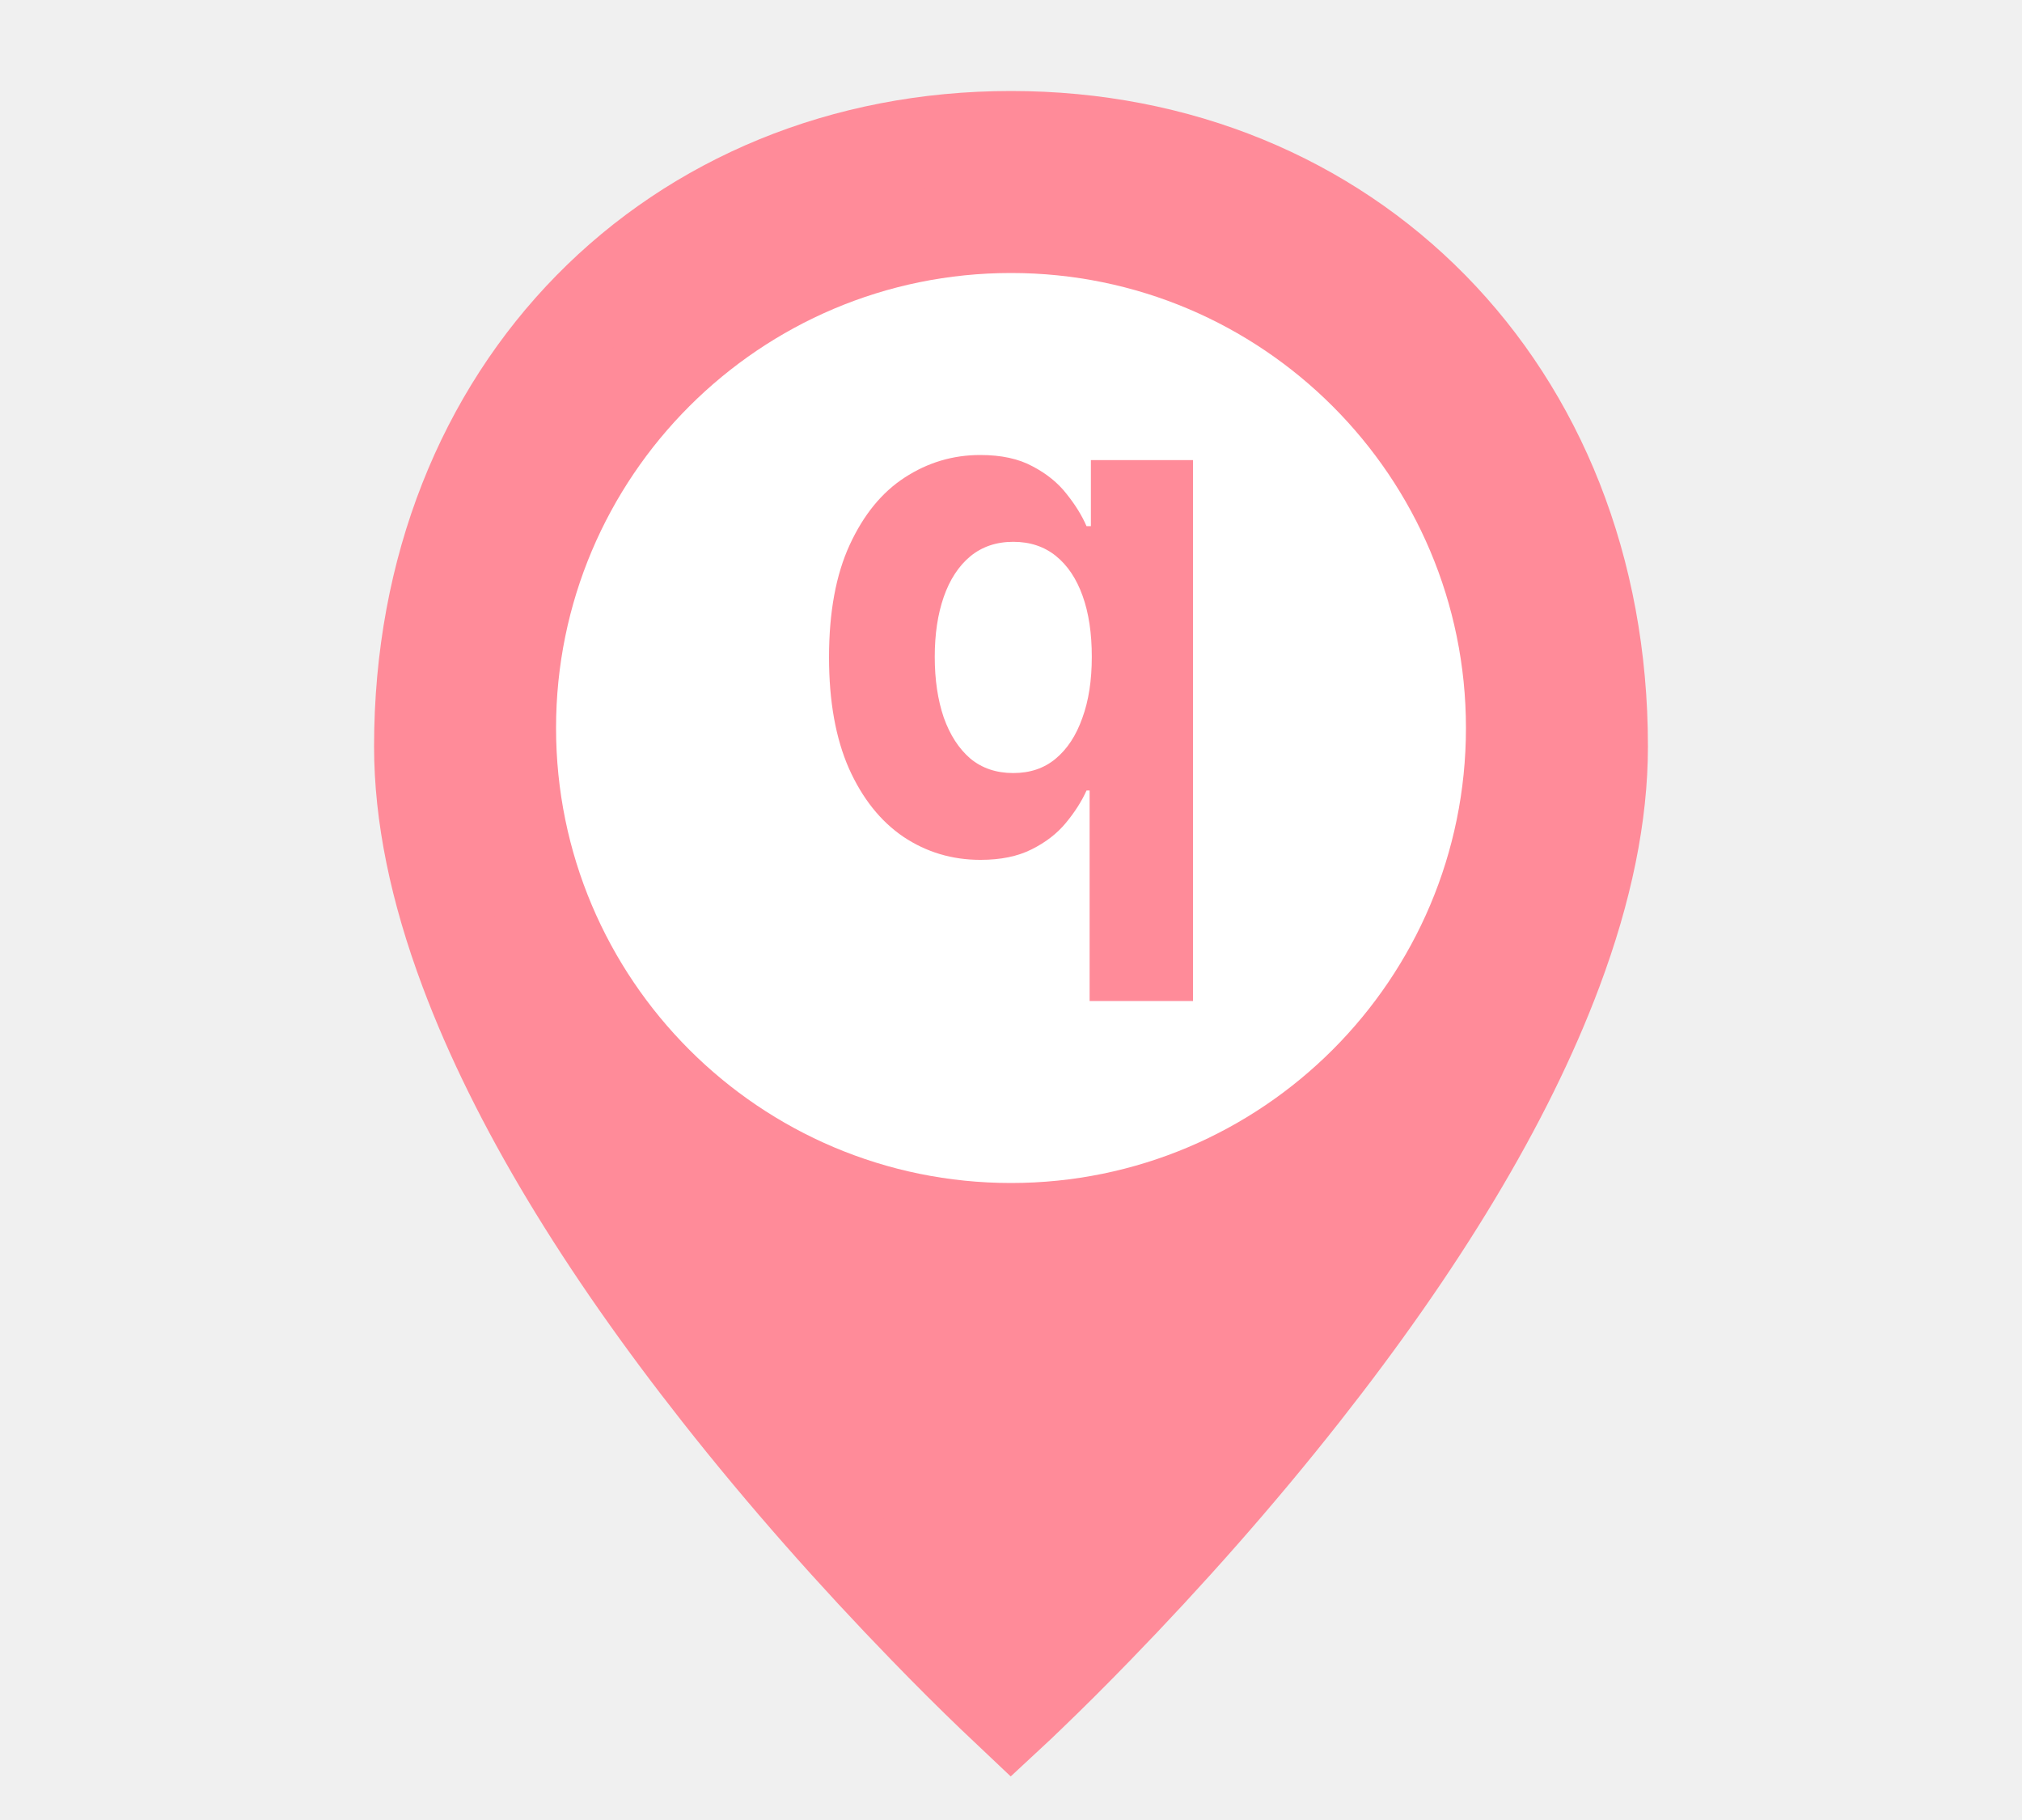
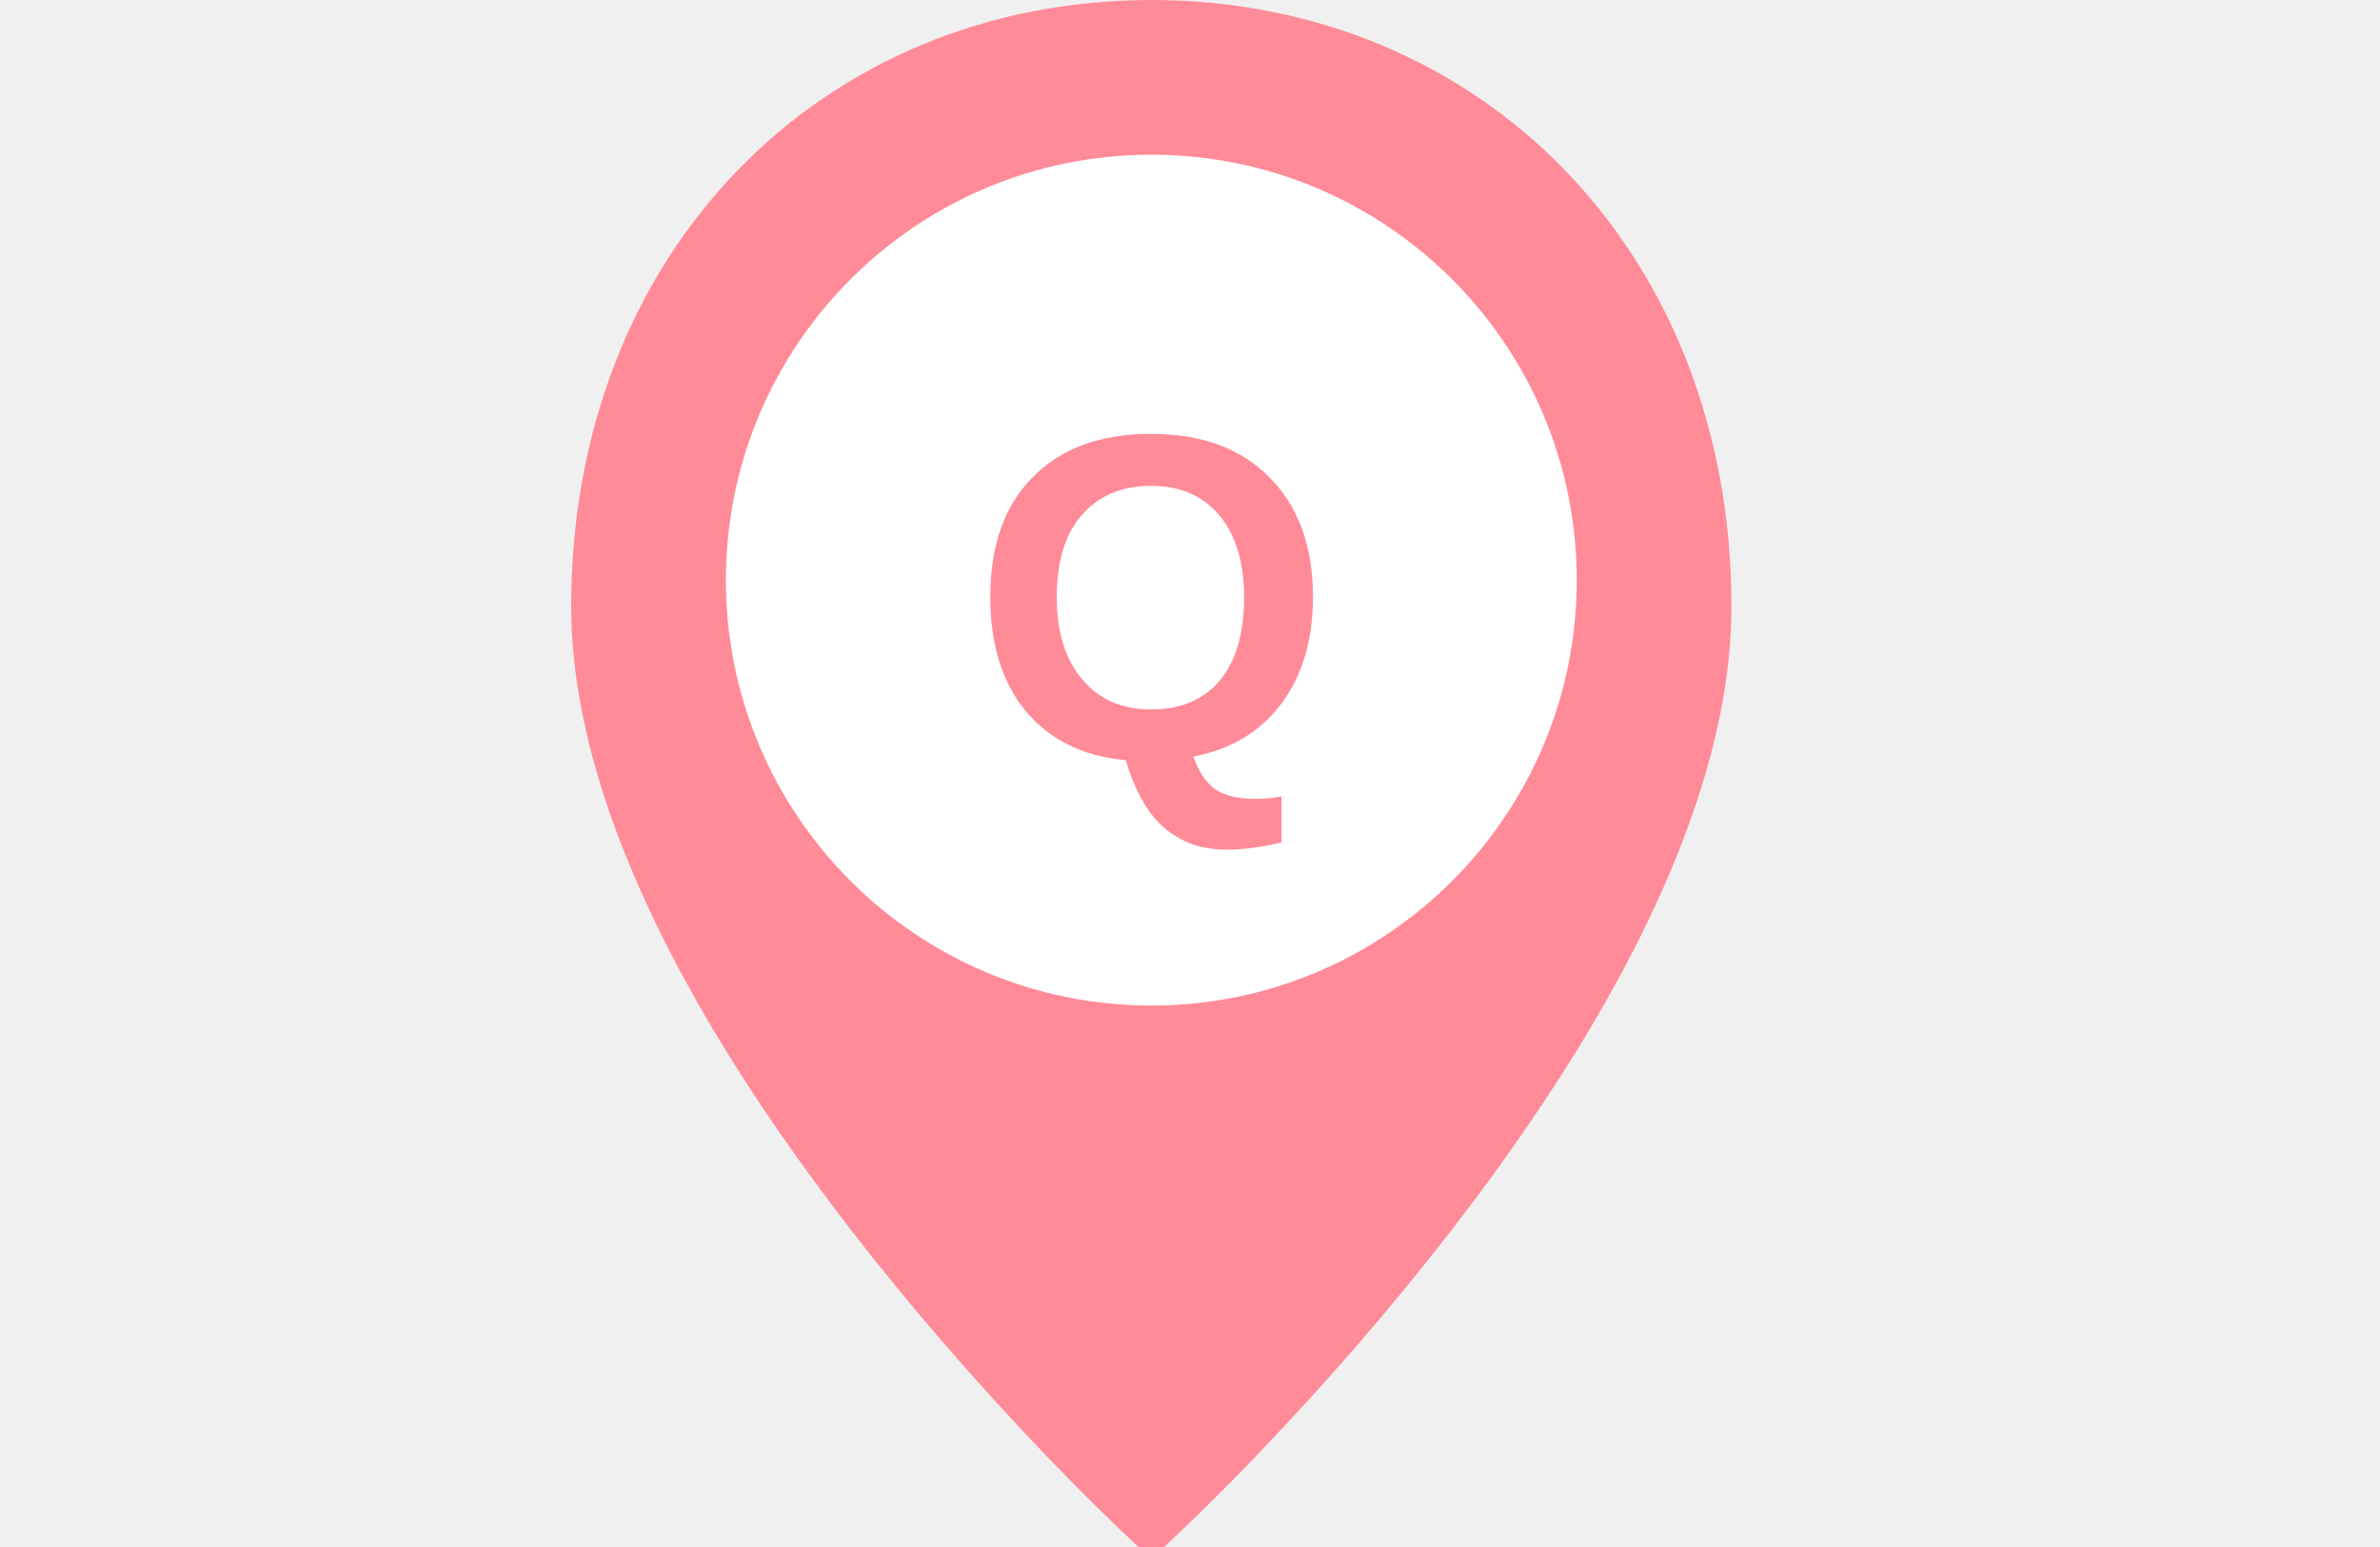
- <svg xmlns="http://www.w3.org/2000/svg" width="40" height="36" viewBox="0 0 20 20" fill="none">
-   <path d="M10 18.837C9.948 18.788 9.877 18.721 9.791 18.638C9.566 18.422 9.315 18.173 9.045 17.894C8.272 17.098 7.5 16.229 6.78 15.314C5.506 13.696 4.548 12.129 4.002 10.67C3.668 9.779 3.5 8.956 3.5 8.202C3.5 4.268 6.299 1.5 10 1.5C13.701 1.5 16.5 4.268 16.5 8.202C16.5 8.956 16.332 9.779 15.998 10.67C15.452 12.129 14.494 13.696 13.22 15.314C12.5 16.229 11.728 17.098 10.955 17.894C10.685 18.173 10.434 18.422 10.209 18.638C10.123 18.721 10.053 18.788 10 18.837Z" fill="#ff8b99" stroke="#ff8b99" />
-   <path d="M10 13C7.239 13 5 10.761 5 8C5 5.239 7.239 3 10 3C12.761 3 15 5.239 15 8C15 10.761 12.761 13 10 13Z" fill="white" />
-   <path d="M10.864 11V8.687H10.83C10.776 8.807 10.7 8.926 10.602 9.044C10.506 9.16 10.381 9.257 10.226 9.334C10.073 9.411 9.886 9.449 9.665 9.449C9.353 9.449 9.071 9.365 8.818 9.196C8.566 9.025 8.367 8.775 8.219 8.445C8.073 8.113 8 7.705 8 7.223C8 6.728 8.076 6.316 8.227 5.988C8.379 5.658 8.58 5.411 8.831 5.248C9.084 5.083 9.361 5 9.662 5C9.892 5 10.083 5.041 10.236 5.124C10.391 5.205 10.516 5.306 10.611 5.428C10.707 5.548 10.78 5.666 10.83 5.782H10.878V5.056H12V11H10.864ZM10.025 8.495C10.209 8.495 10.364 8.443 10.49 8.338C10.619 8.231 10.716 8.082 10.784 7.89C10.854 7.699 10.888 7.475 10.888 7.218C10.888 6.961 10.855 6.737 10.787 6.548C10.719 6.358 10.621 6.212 10.493 6.109C10.365 6.006 10.209 5.954 10.025 5.954C9.838 5.954 9.681 6.008 9.552 6.114C9.424 6.221 9.327 6.37 9.261 6.559C9.195 6.749 9.162 6.968 9.162 7.218C9.162 7.469 9.195 7.691 9.261 7.885C9.329 8.076 9.426 8.226 9.552 8.335C9.681 8.442 9.838 8.495 10.025 8.495Z" fill="#ff8b99" />
+ <svg xmlns="http://www.w3.org/2000/svg" width="40" height="26" viewBox="0 0 21 20" fill="none">
+   <path d="M10 19.469C9.942 19.414 9.859 19.335 9.754 19.232C9.513 18.997 9.244 18.726 8.953 18.422C8.125 17.555 7.297 16.608 6.524 15.61C5.158 13.847 4.128 12.138 3.541 10.543C3.182 9.57 3 8.667 3 7.839C3 3.526 6.022 0.5 10 0.5C13.978 0.5 17 3.526 17 7.839C17 8.667 16.818 9.57 16.459 10.543C15.872 12.138 14.842 13.847 13.476 15.61C12.703 16.608 11.876 17.555 11.046 18.422C10.756 18.726 10.487 18.997 10.246 19.232C10.141 19.335 10.058 19.414 10 19.469Z" fill="#ff8b99" stroke="#ff8b99" />
+   <circle cx="10" cy="7.5" r="5.5" fill="white" />
+   <text font-weight="800" x="10" y="8" font-size="6" text-anchor="middle" fill="#ff8b99" font-family="Arial" dy=".3em">Q</text>
</svg>
